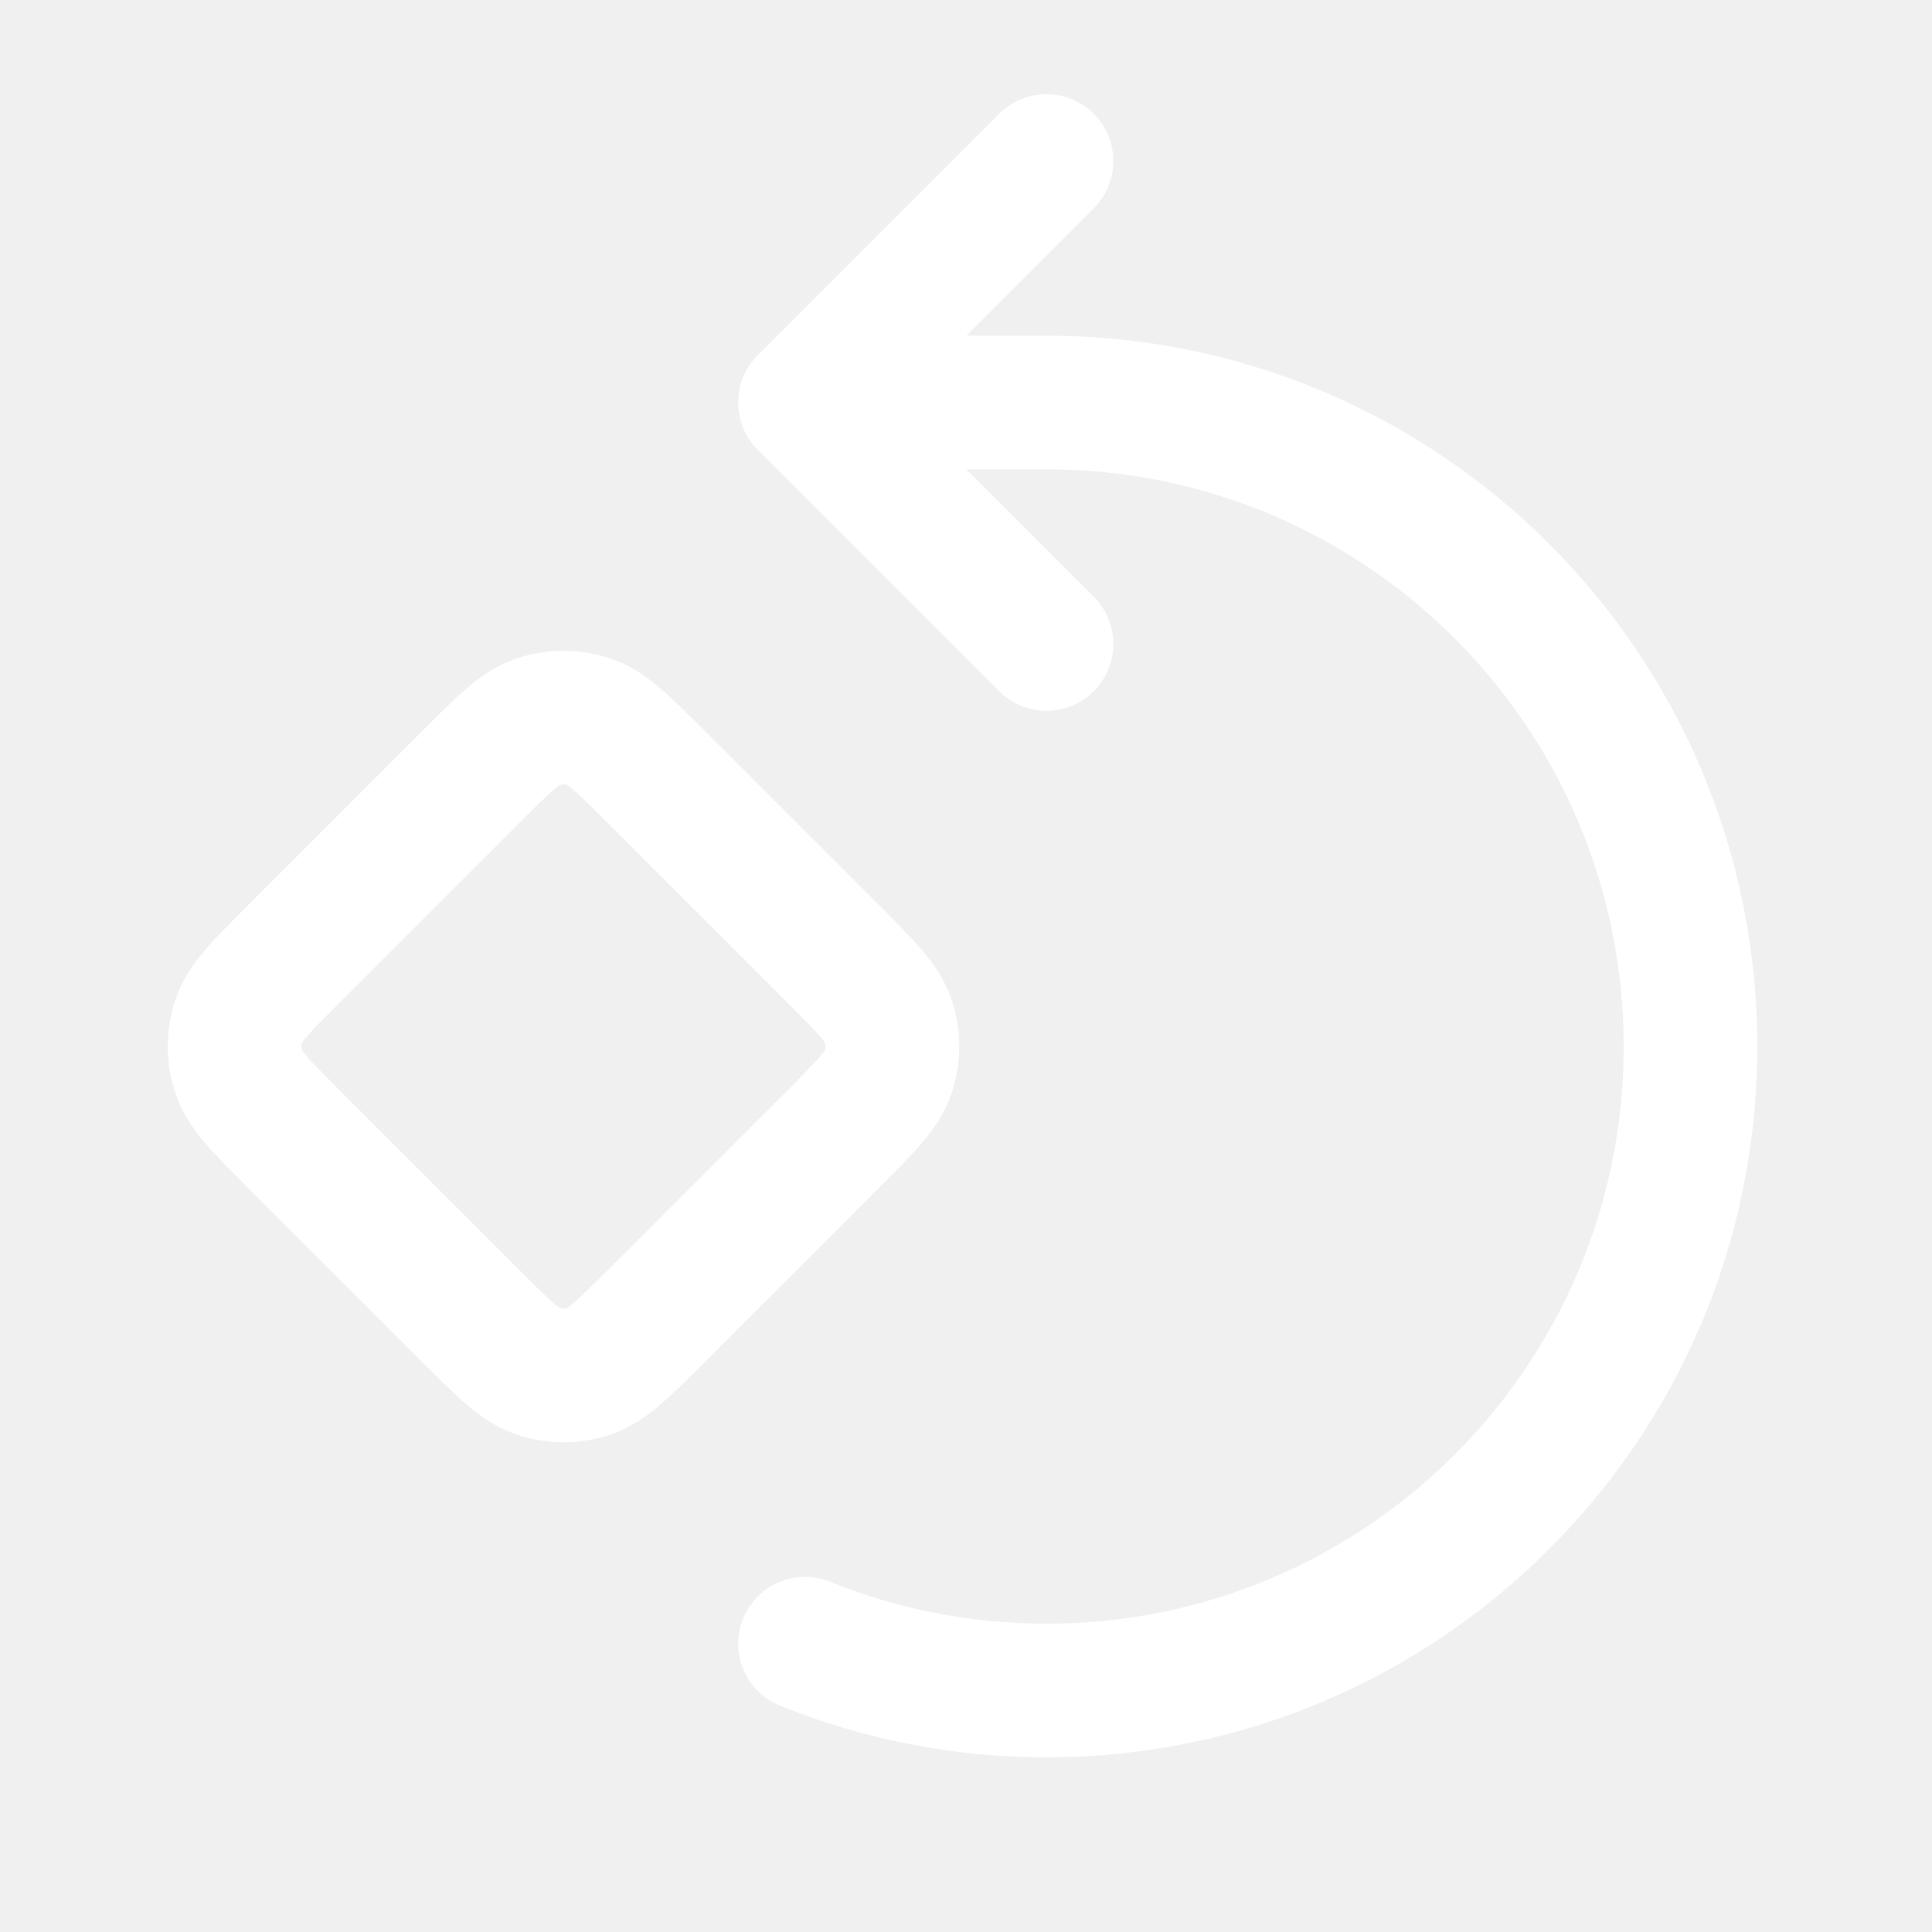
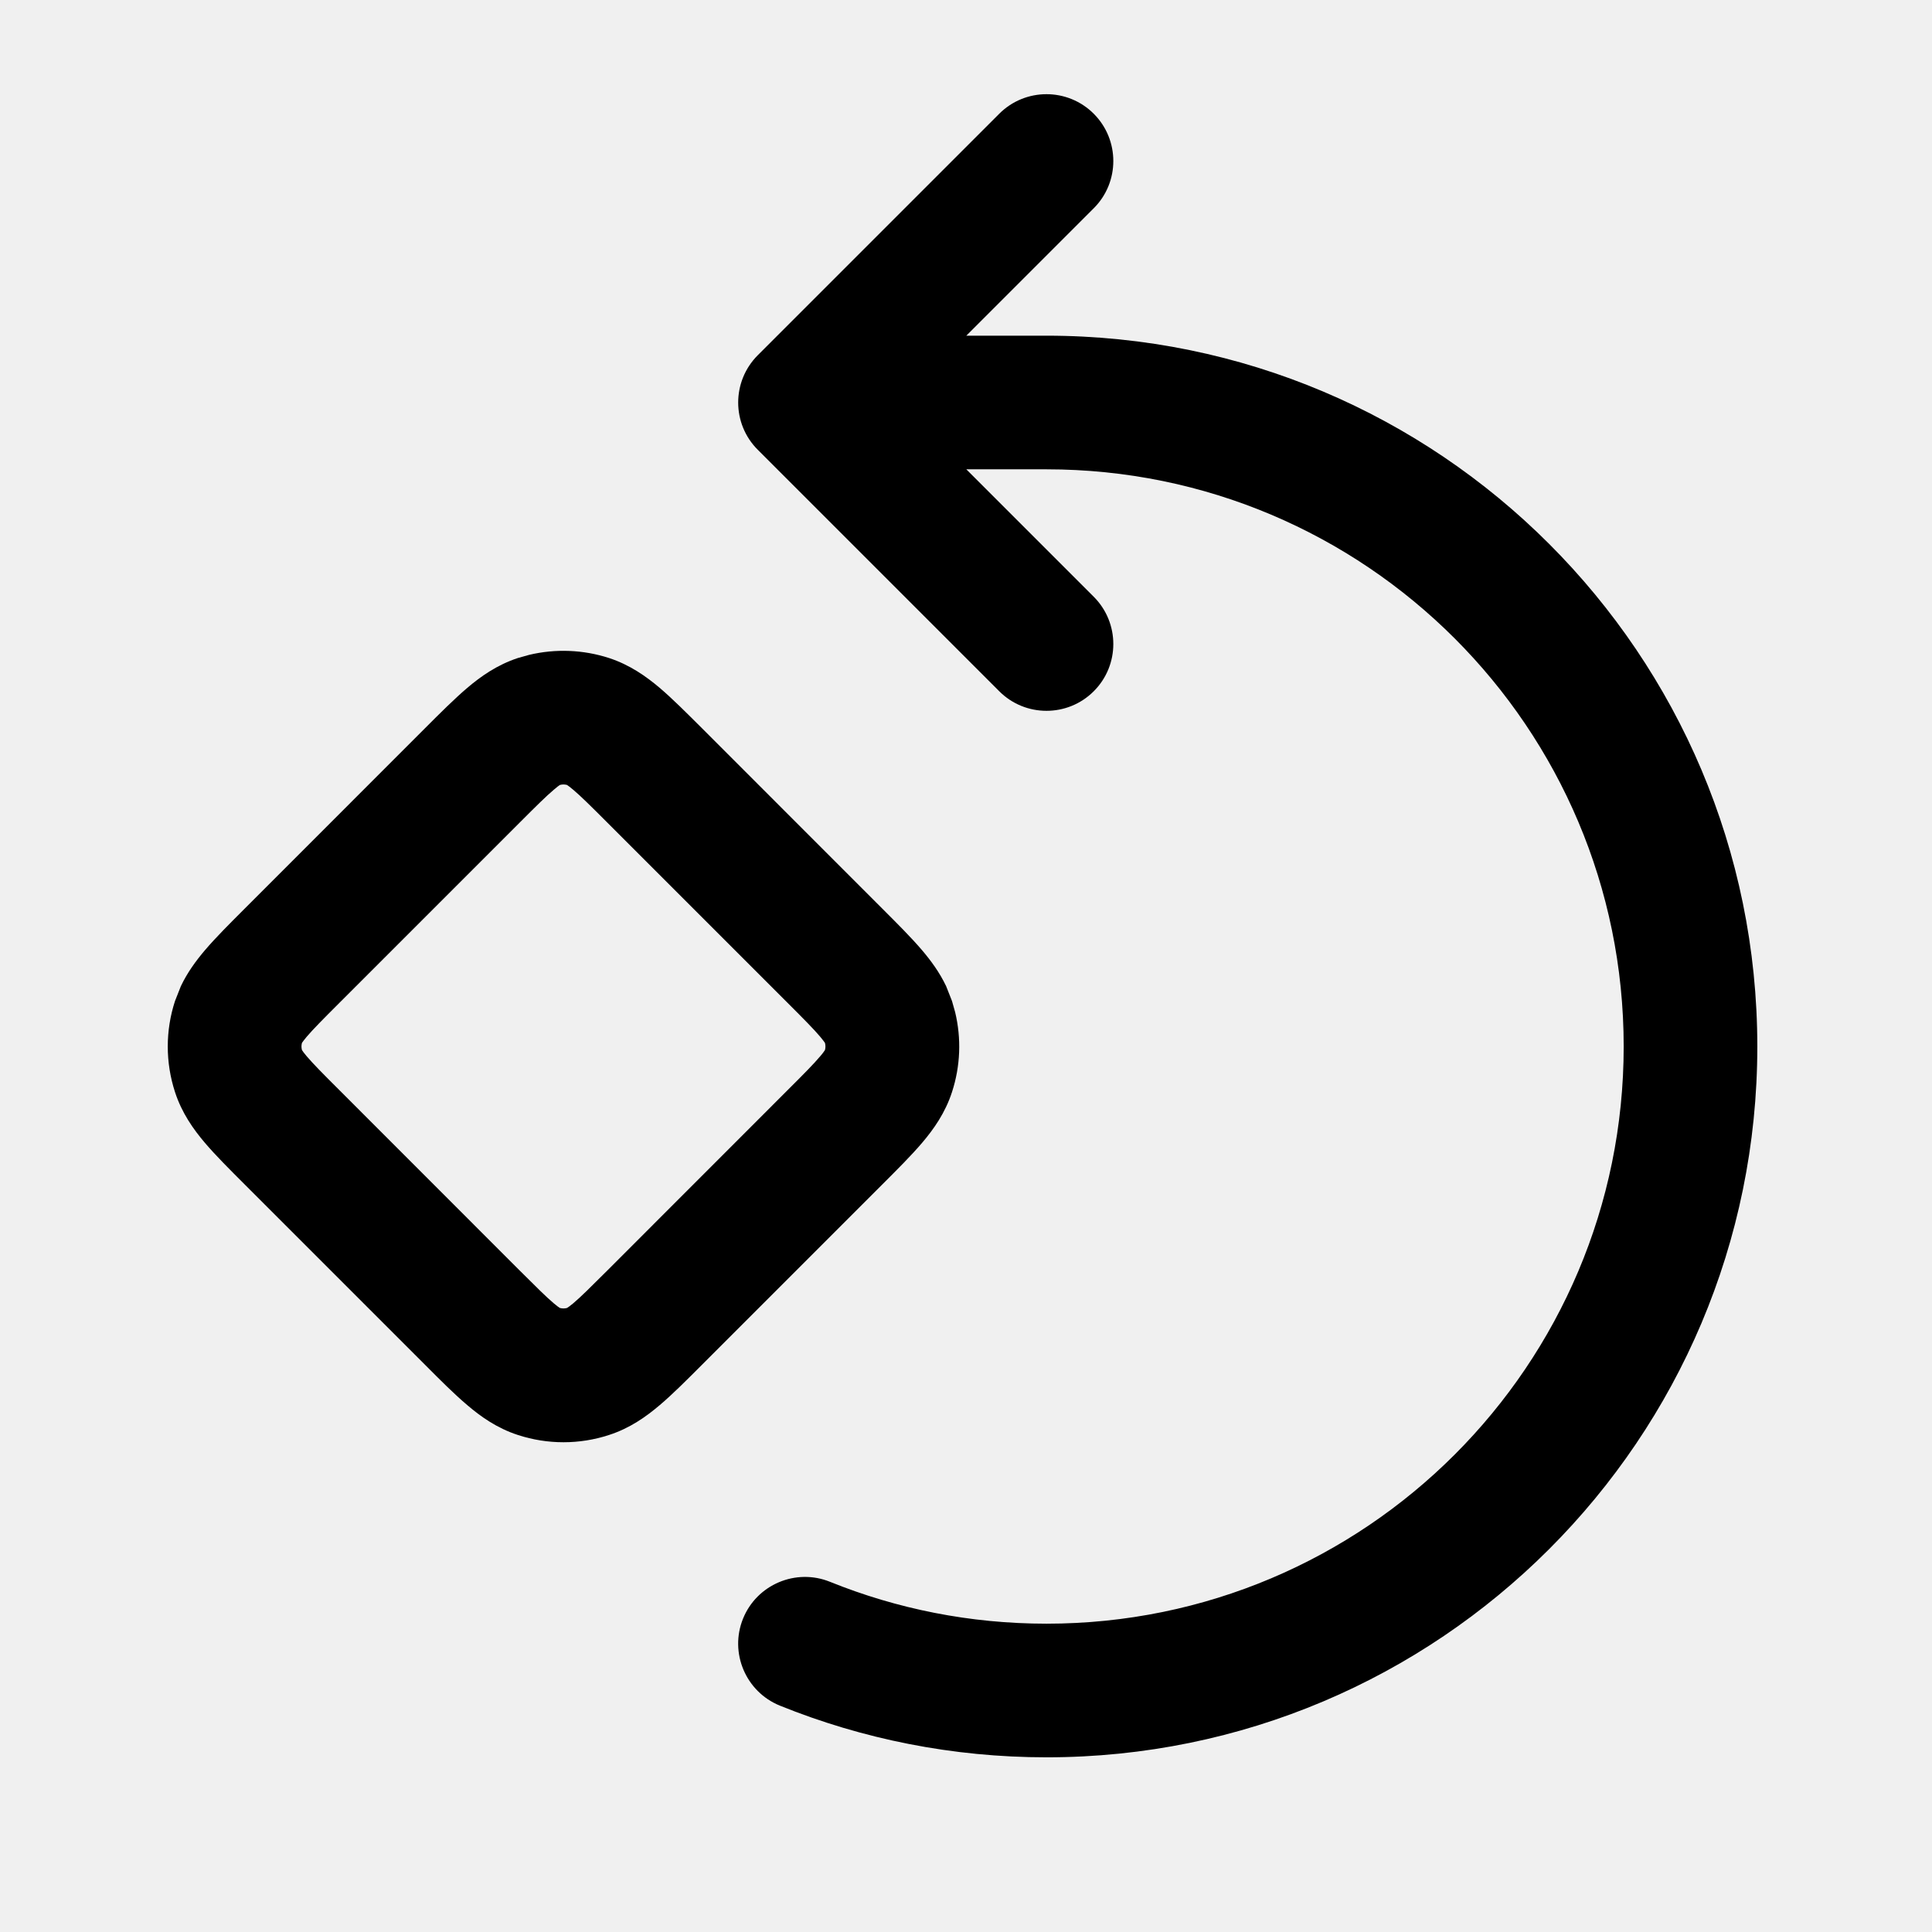
<svg xmlns="http://www.w3.org/2000/svg" width="24" height="24" viewBox="0 0 24 24" fill="none">
-   <path fill-rule="evenodd" clip-rule="evenodd" d="M13.587 1.413C13.911 1.737 13.911 2.263 13.587 2.587L12.004 4.17L13 4.17C17.877 4.17 21.83 8.123 21.83 13C21.83 17.877 17.877 21.83 13 21.83C11.831 21.83 10.712 21.602 9.689 21.188C9.264 21.016 9.059 20.532 9.231 20.107C9.403 19.682 9.887 19.477 10.311 19.649C11.141 19.985 12.048 20.17 13 20.17C16.96 20.17 20.17 16.96 20.17 13C20.17 9.04 16.96 5.83 13 5.83L12.004 5.83L13.587 7.413C13.911 7.737 13.911 8.263 13.587 8.587C13.263 8.911 12.737 8.911 12.413 8.587L9.413 5.587C9.089 5.263 9.089 4.737 9.413 4.413L12.413 1.413C12.737 1.089 13.263 1.089 13.587 1.413ZM6.435 8.174C6.802 8.054 7.198 8.054 7.566 8.174C7.825 8.258 8.028 8.402 8.194 8.544C8.348 8.674 8.518 8.844 8.698 9.024L8.718 9.044L10.956 11.282L10.976 11.302L10.976 11.302C11.156 11.482 11.326 11.652 11.456 11.806C11.598 11.972 11.742 12.175 11.826 12.434C11.946 12.802 11.946 13.198 11.826 13.565C11.742 13.825 11.598 14.028 11.456 14.194C11.326 14.348 11.156 14.518 10.975 14.698L10.956 14.718L8.718 16.956L8.698 16.975C8.518 17.156 8.348 17.326 8.194 17.456C8.028 17.598 7.825 17.742 7.566 17.826C7.198 17.946 6.802 17.946 6.435 17.826C6.175 17.742 5.972 17.598 5.806 17.456C5.652 17.326 5.483 17.156 5.302 16.975L5.302 16.975L5.302 16.975L5.282 16.955L3.044 14.718L3.025 14.698L3.025 14.698L3.025 14.698C2.844 14.517 2.674 14.348 2.544 14.194C2.402 14.028 2.258 13.825 2.174 13.565C2.054 13.198 2.054 12.802 2.174 12.434C2.258 12.175 2.402 11.972 2.544 11.806C2.674 11.652 2.844 11.482 3.025 11.302L3.044 11.282L5.282 9.044L5.302 9.024L5.302 9.024L5.302 9.024C5.482 8.844 5.652 8.674 5.806 8.544C5.972 8.402 6.175 8.258 6.435 8.174ZM6.958 9.749C6.947 9.756 6.923 9.773 6.88 9.809C6.784 9.89 6.663 10.011 6.456 10.218L4.218 12.456C4.011 12.663 3.891 12.784 3.809 12.88C3.773 12.922 3.756 12.947 3.75 12.958C3.742 12.985 3.742 13.014 3.75 13.042C3.756 13.053 3.773 13.077 3.809 13.12C3.891 13.216 4.011 13.337 4.218 13.544L6.456 15.782C6.663 15.989 6.784 16.109 6.88 16.191C6.923 16.227 6.947 16.244 6.958 16.25C6.985 16.258 7.015 16.258 7.042 16.25C7.053 16.244 7.077 16.227 7.12 16.191C7.216 16.109 7.337 15.989 7.544 15.782L9.782 13.544C9.989 13.337 10.11 13.216 10.191 13.12C10.227 13.077 10.244 13.053 10.25 13.042C10.258 13.014 10.258 12.985 10.25 12.958C10.244 12.947 10.227 12.922 10.191 12.88C10.11 12.784 9.989 12.663 9.782 12.456L7.544 10.218C7.337 10.011 7.216 9.89 7.12 9.809C7.077 9.773 7.053 9.756 7.042 9.749C7.015 9.742 6.985 9.742 6.958 9.749Z" fill="white" />
+   <path d="M12.413 1.413C12.737 1.089 13.263 1.089 13.587 1.413C13.911 1.738 13.911 2.263 13.587 2.587L12.004 4.17H13C17.877 4.17 21.83 8.124 21.83 13C21.83 17.877 17.877 21.83 13 21.83C11.831 21.83 10.712 21.602 9.688 21.188C9.264 21.016 9.059 20.532 9.23 20.108C9.402 19.683 9.887 19.478 10.311 19.65C11.14 19.985 12.048 20.17 13 20.17C16.96 20.17 20.17 16.96 20.17 13C20.17 9.04 16.96 5.83 13 5.83H12.004L13.587 7.413C13.911 7.738 13.911 8.263 13.587 8.587C13.263 8.911 12.737 8.911 12.413 8.587L9.413 5.587C9.089 5.263 9.089 4.738 9.413 4.413L12.413 1.413ZM6.573 8.135C6.9 8.057 7.244 8.07 7.565 8.174C7.825 8.259 8.027 8.403 8.194 8.544C8.354 8.68 8.53 8.857 8.719 9.045L10.955 11.282C11.143 11.47 11.321 11.647 11.456 11.806C11.562 11.931 11.67 12.076 11.753 12.25L11.826 12.435L11.865 12.573C11.944 12.901 11.931 13.244 11.826 13.566C11.742 13.825 11.598 14.028 11.456 14.195C11.321 14.354 11.143 14.531 10.955 14.719L8.719 16.955C8.53 17.144 8.354 17.321 8.194 17.456C8.027 17.598 7.825 17.742 7.565 17.826C7.198 17.946 6.802 17.946 6.434 17.826C6.175 17.742 5.972 17.598 5.806 17.456C5.646 17.321 5.469 17.144 5.281 16.955L3.045 14.719C2.857 14.531 2.679 14.354 2.544 14.195C2.402 14.028 2.258 13.825 2.174 13.566C2.054 13.198 2.054 12.802 2.174 12.435L2.247 12.25C2.33 12.076 2.438 11.931 2.544 11.806C2.679 11.647 2.857 11.47 3.045 11.282L5.281 9.045C5.469 8.857 5.646 8.68 5.806 8.544C5.972 8.403 6.175 8.259 6.434 8.174L6.573 8.135ZM6.955 9.751C6.943 9.759 6.919 9.776 6.88 9.81C6.784 9.891 6.662 10.012 6.455 10.219L4.219 12.455C4.011 12.663 3.891 12.784 3.809 12.88C3.776 12.92 3.758 12.944 3.751 12.955C3.743 12.985 3.743 13.015 3.751 13.044C3.758 13.056 3.775 13.08 3.809 13.12C3.891 13.216 4.011 13.338 4.219 13.545L6.455 15.782C6.663 15.989 6.784 16.11 6.88 16.191C6.919 16.224 6.943 16.241 6.955 16.248C6.984 16.256 7.014 16.256 7.044 16.248C7.055 16.241 7.08 16.225 7.12 16.191C7.216 16.11 7.337 15.989 7.545 15.782L9.781 13.545C9.989 13.338 10.109 13.216 10.19 13.12C10.224 13.081 10.24 13.056 10.248 13.044C10.256 13.015 10.256 12.985 10.248 12.955C10.24 12.944 10.223 12.919 10.19 12.88C10.109 12.784 9.989 12.663 9.781 12.455L7.545 10.219C7.337 10.011 7.216 9.891 7.12 9.81C7.08 9.776 7.055 9.759 7.044 9.751C7.015 9.743 6.984 9.743 6.955 9.751Z" fill="black" />
</svg>
